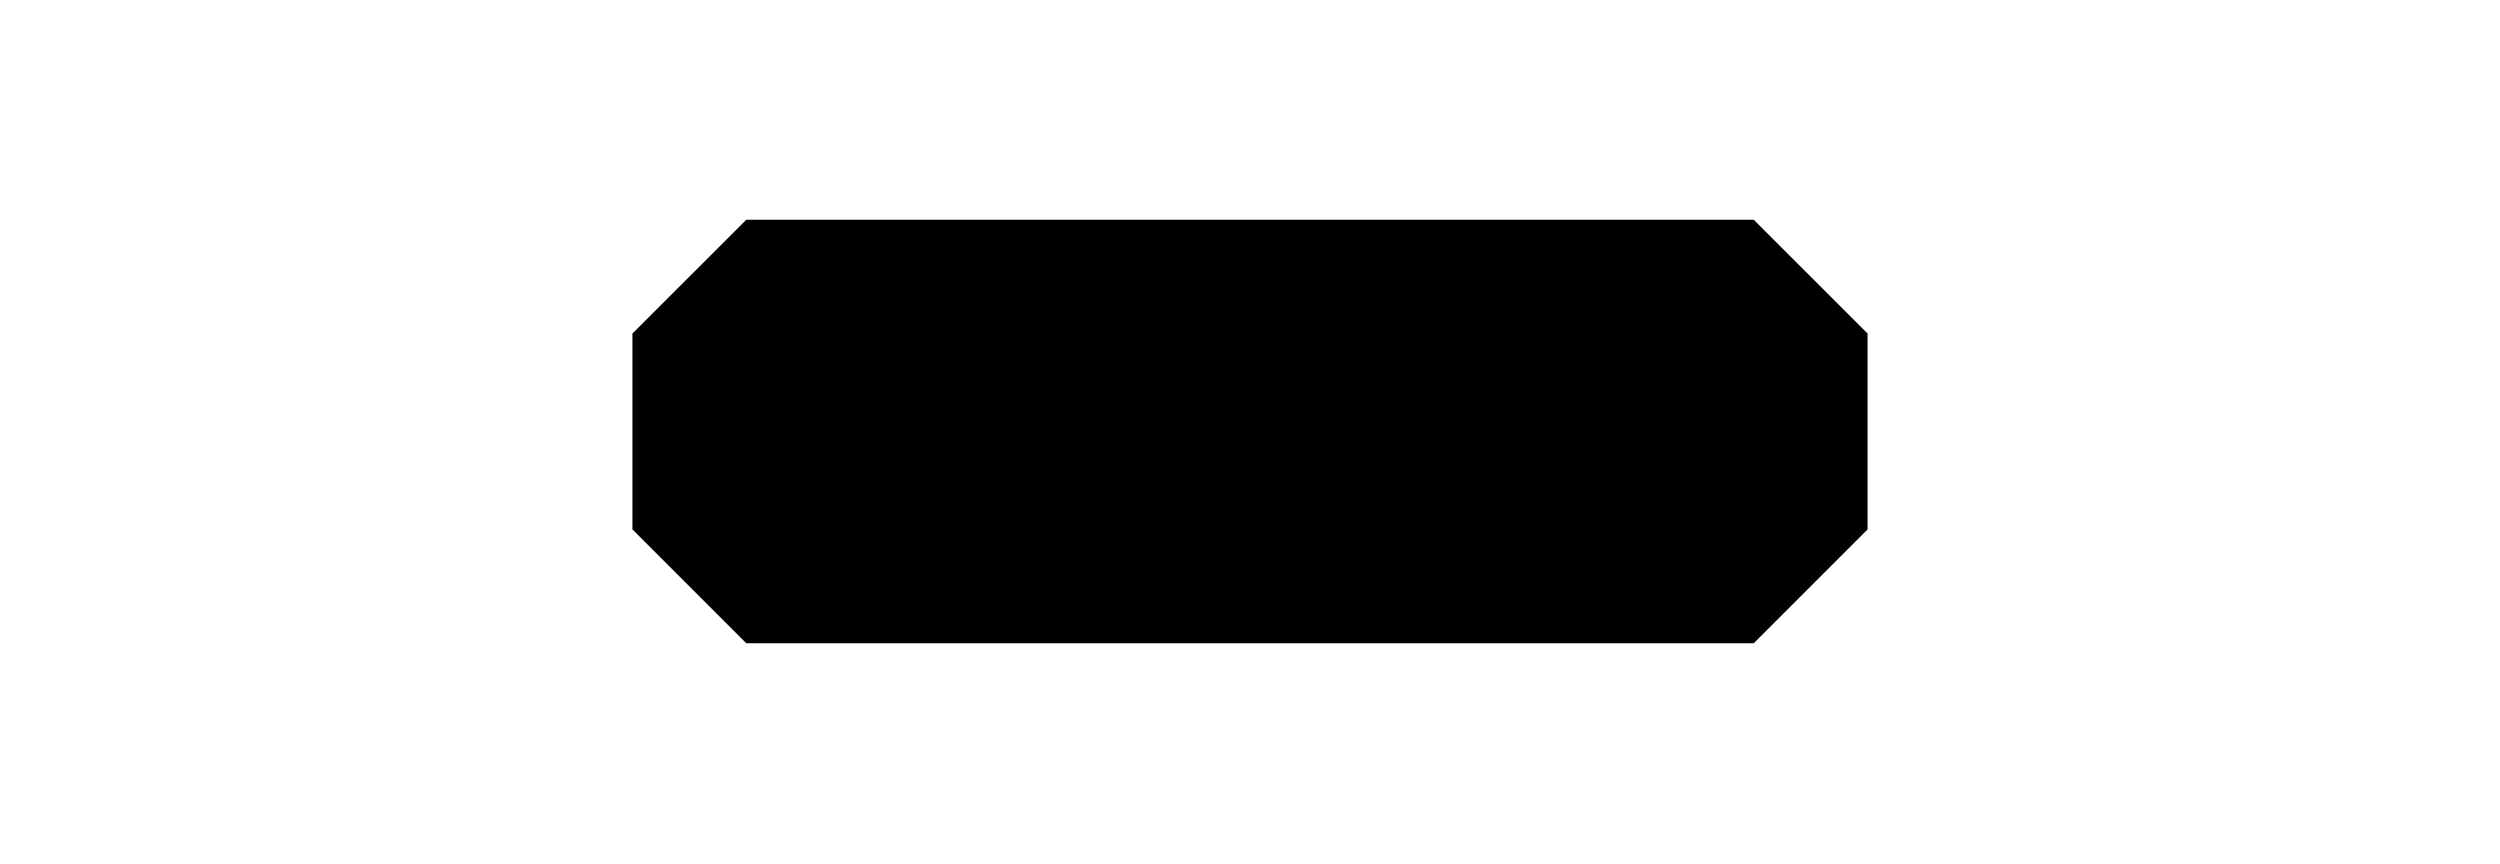
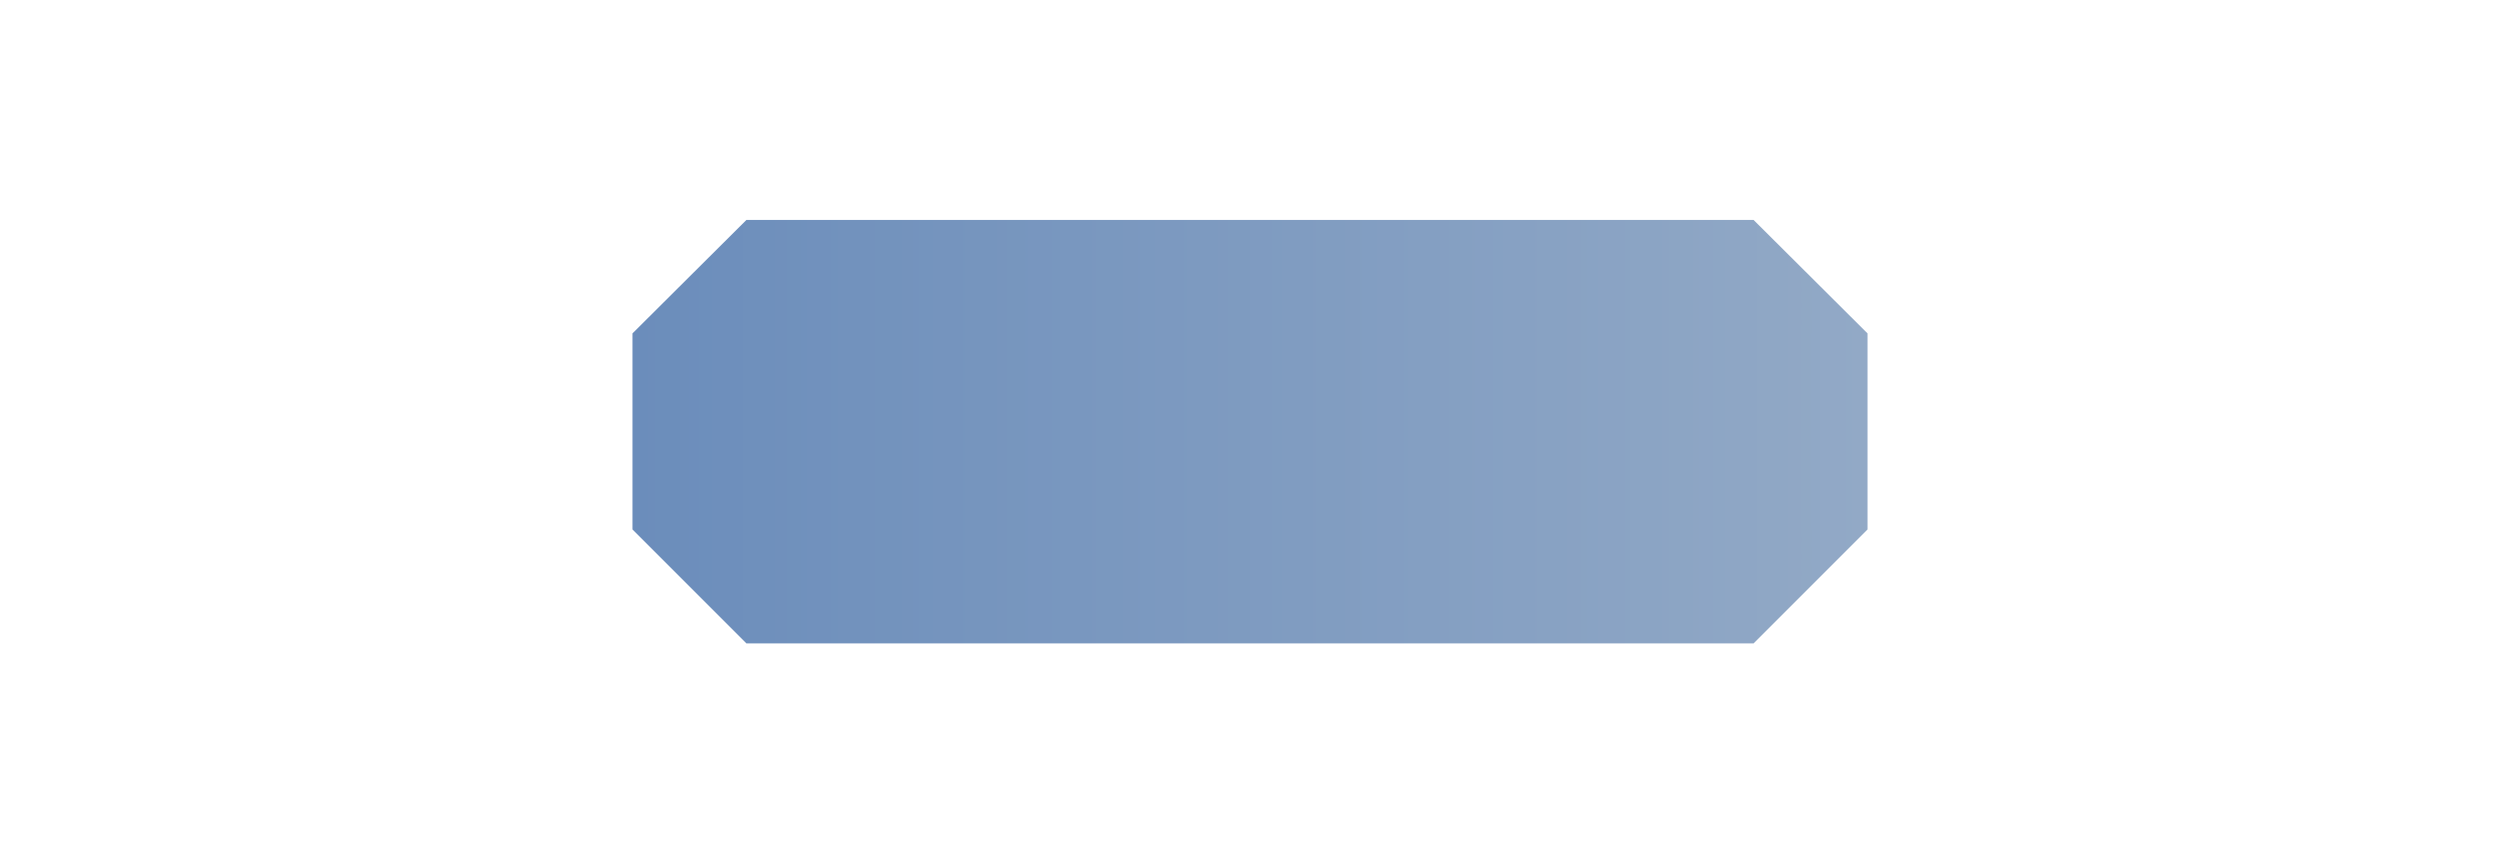
- <svg xmlns="http://www.w3.org/2000/svg" version="1.1" id="Layer_1" x="0px" y="0px" viewBox="0 0 502.42 173.44" style="enable-background:new 0 0 502.42 173.44;" xml:space="preserve">
+ <svg xmlns="http://www.w3.org/2000/svg" version="1.1" id="Layer_1" x="0px" y="0px" viewBox="0 0 502.4 173.4" style="enable-background:new 0 0 502.4 173.4;" xml:space="preserve">
+   <style type="text/css">
+ 	.st0{fill:url(#SVGID_1_);}
+ </style>
  <g>
-     <polygon points="375.32,67.03 375.32,106.4 352.44,129.28 149.98,129.28 127.1,106.4 127.1,67.03 149.98,44.16 352.44,44.16  " />
+     <linearGradient id="SVGID_1_" gradientUnits="userSpaceOnUse" x1="127.1" y1="86.72" x2="375.32" y2="86.72">
+       <stop offset="0" style="stop-color:#6B8DBB" />
+       <stop offset="1" style="stop-color:#92A9C6" />
+     </linearGradient>
+     <polygon class="st0" points="375.3,67 375.3,106.4 352.4,129.3 150,129.3 127.1,106.4 127.1,67 150,44.2 352.4,44.2  " />
  </g>
</svg>
